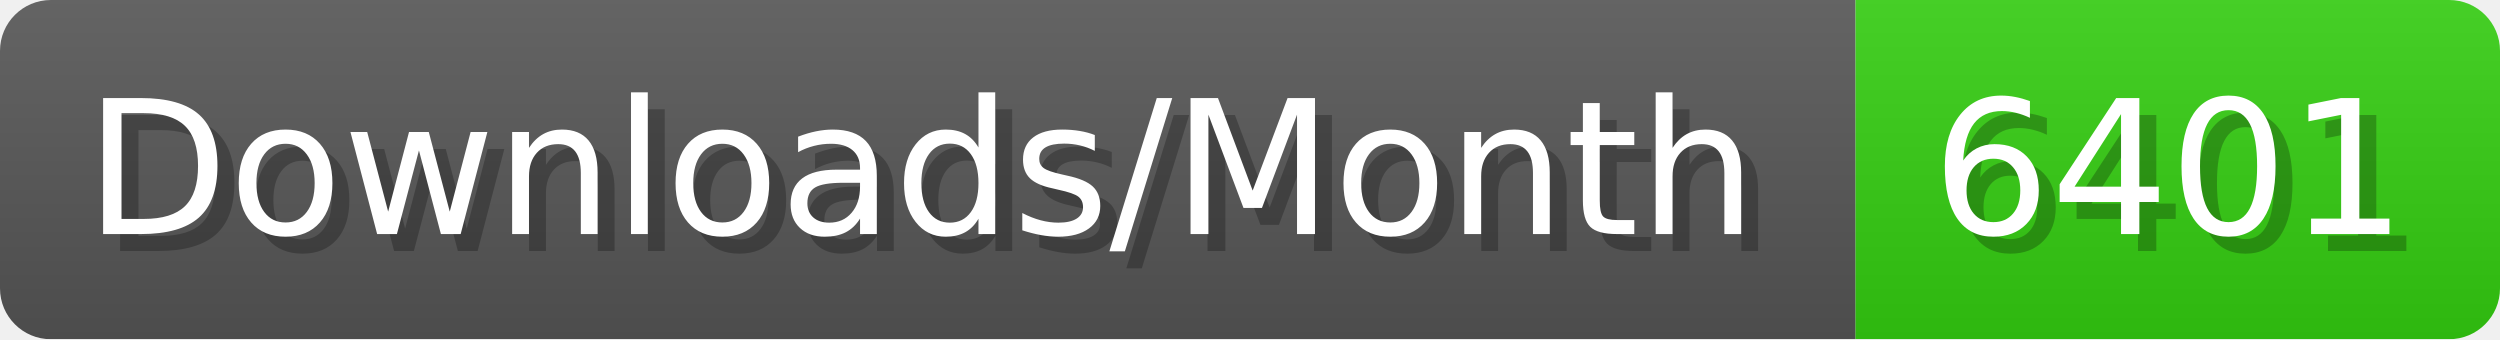
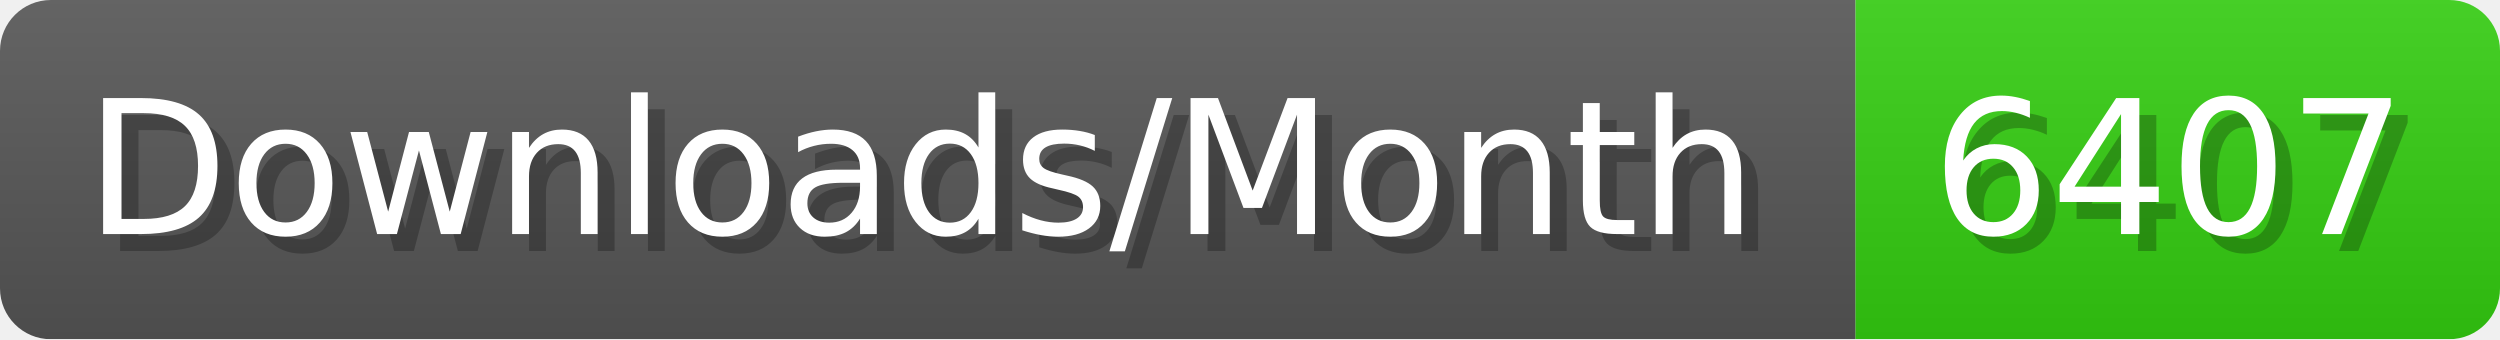
- <svg xmlns="http://www.w3.org/2000/svg" width="147.4" height="20" viewBox="0 0 1474 200" role="img" aria-label="Downloads/Month: 6401">
+ <svg xmlns="http://www.w3.org/2000/svg" width="147.4" height="20" viewBox="0 0 1474 200" role="img" aria-label="Downloads/Month: 6407">
  <linearGradient id="YlXUI" x2="0" y2="100%">
    <stop offset="0" stop-opacity=".1" stop-color="#EEE" />
    <stop offset="1" stop-opacity=".1" />
  </linearGradient>
  <mask id="JHhop">
    <rect width="1474" height="200" rx="30" fill="#FFF" />
  </mask>
  <g mask="url(#JHhop)">
    <rect width="1094" height="200" fill="#555" />
    <rect width="380" height="200" fill="#3C1" x="1094" />
    <rect width="1474" height="200" fill="url(#YlXUI)" />
  </g>
  <g aria-hidden="true" fill="#fff" text-anchor="start" font-family="Verdana,DejaVu Sans,sans-serif" font-size="110">
    <text x="60" y="148" textLength="994" fill="#000" opacity="0.25">Downloads/Month</text>
    <text x="50" y="138" textLength="994">Downloads/Month</text>
-     <text x="1149" y="148" textLength="280" fill="#000" opacity="0.25">6401</text>
-     <text x="1139" y="138" textLength="280">6401</text>
+     <text x="1149" y="148" textLength="280" fill="#000" opacity="0.25">6407</text>
+     <text x="1139" y="138" textLength="280">6407</text>
  </g>
</svg>
